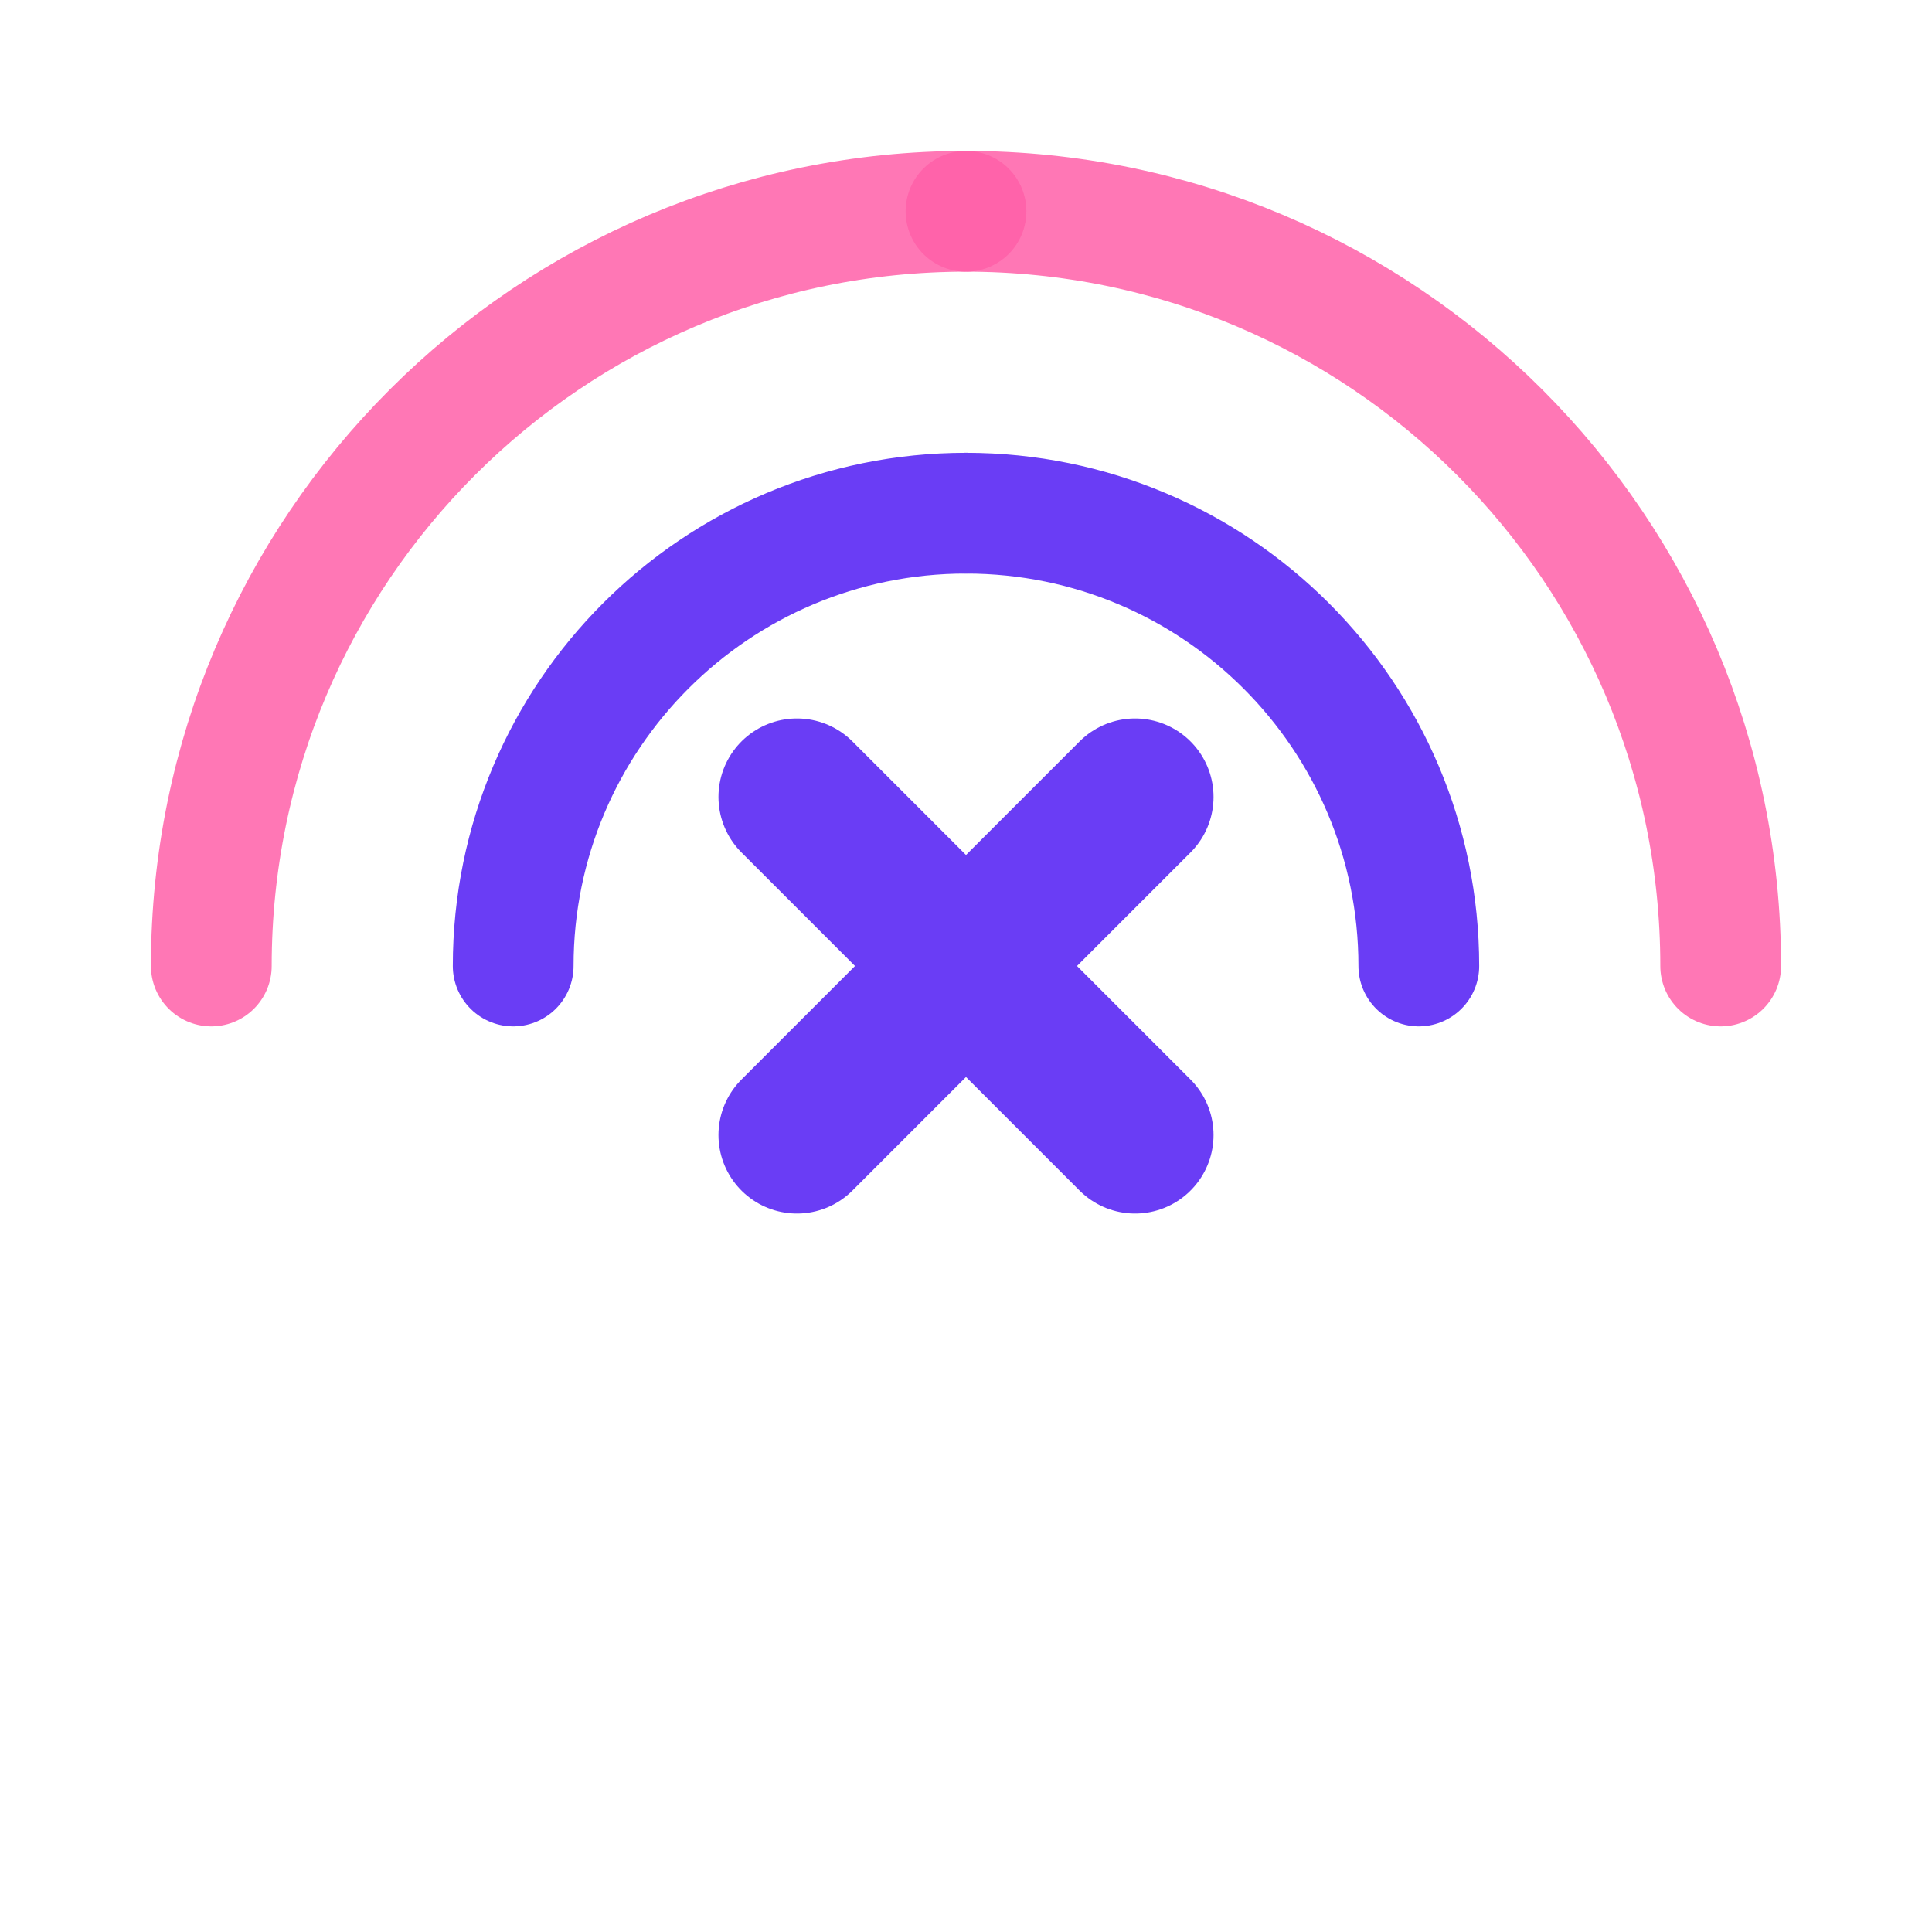
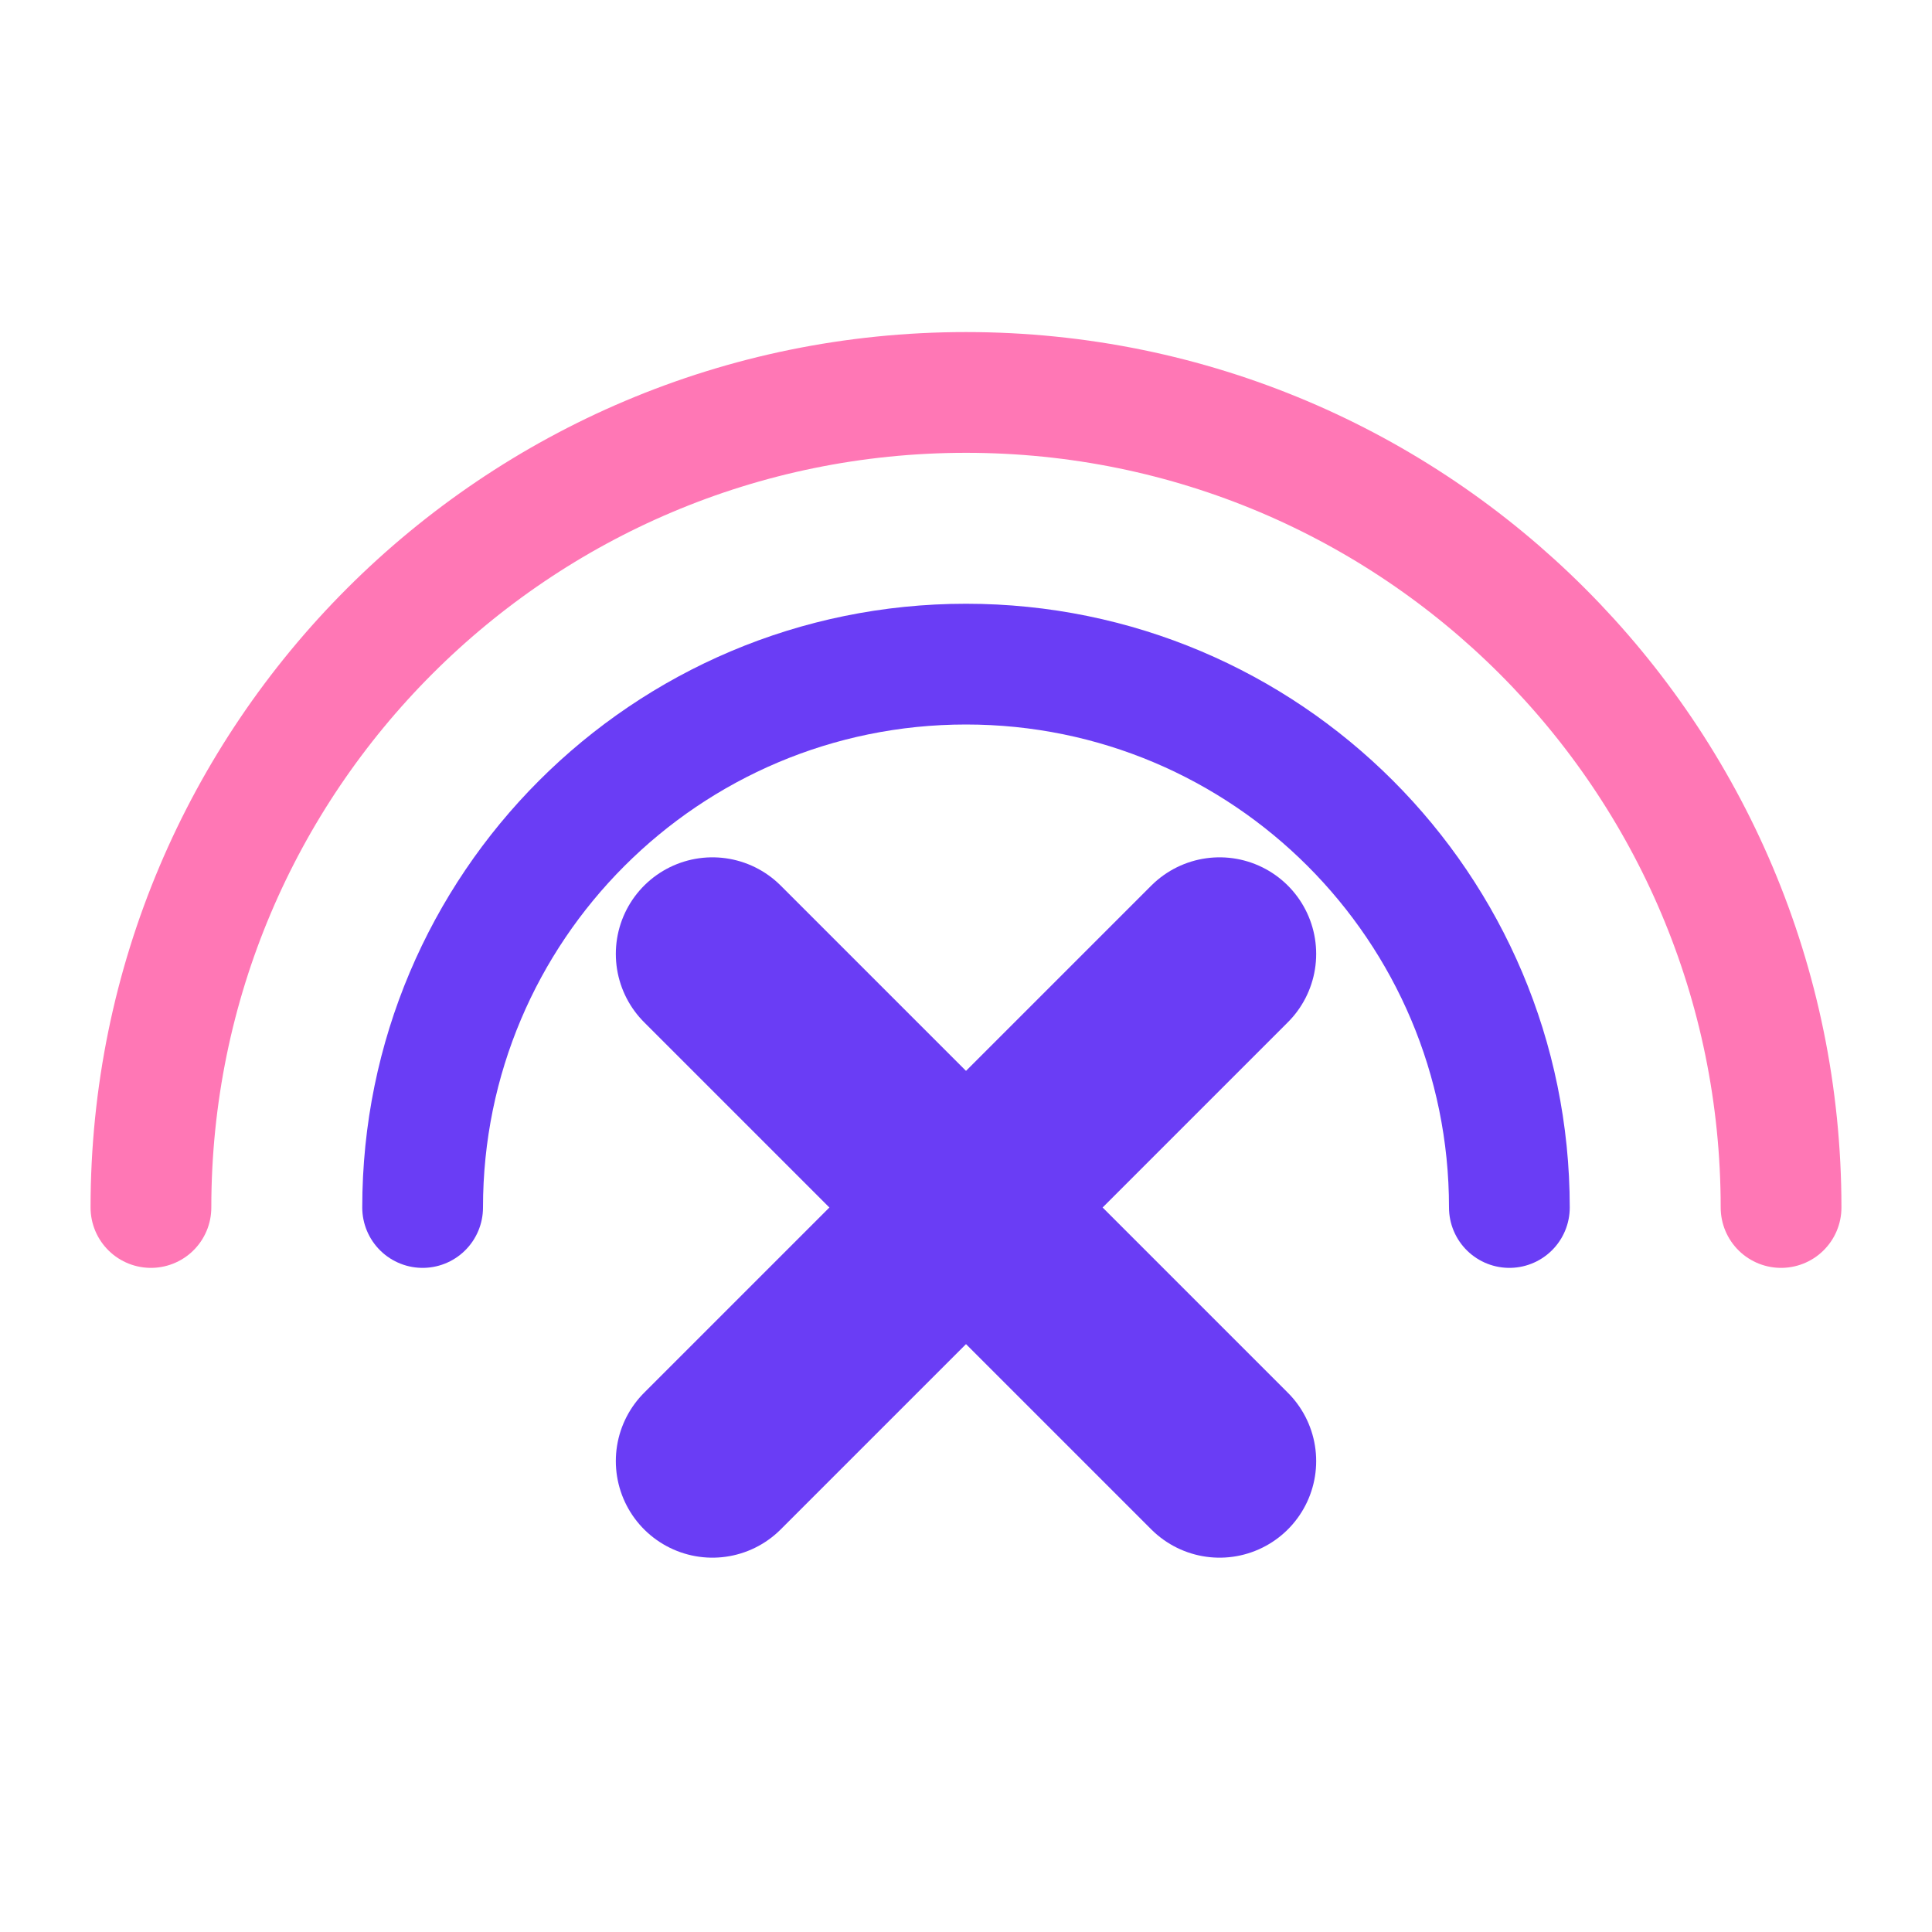
<svg xmlns="http://www.w3.org/2000/svg" viewBox="0 0 32 32">
-   <path d="M16 8.5 A7.5 7.5 0 0 1 23.5 16" fill="none" stroke="#6a3df5" stroke-width="2" stroke-linecap="round" />
-   <path d="M16 8.5 A7.5 7.5 0 0 0 8.5 16" fill="none" stroke="#6a3df5" stroke-width="2" stroke-linecap="round" />
-   <path d="M16 3.5 A12.5 12.5 0 0 1 28.5 16" fill="none" stroke="#ff5fa8" stroke-width="2" stroke-linecap="round" opacity="0.85" />
-   <path d="M16 3.5 A12.5 12.5 0 0 0 3.5 16" fill="none" stroke="#ff5fa8" stroke-width="2" stroke-linecap="round" opacity="0.85" />
-   <path d="M13.2 13.2 L18.8 18.8" stroke="#6a3df5" stroke-width="2.6" stroke-linecap="round" />
-   <path d="M18.8 13.2 L13.2 18.8" stroke="#6a3df5" stroke-width="2.6" stroke-linecap="round" />
+   <g transform="translate(0, 4)">
+     <path d="M7 16 A9 9 0 0 1 25 16" fill="none" stroke="#6a3df5" stroke-width="2" stroke-linecap="round" />
+     <path d="M2.5 16 A13.5 13.5 0 0 1 29.5 16" fill="none" stroke="#ff5fa8" stroke-width="2" stroke-linecap="round" opacity="0.85" />
+     <path d="M11.8 11.8 L20.2 20.2" stroke="#6a3df5" stroke-width="3.2" stroke-linecap="round" />
+     <path d="M20.2 11.8 L11.8 20.2" stroke="#6a3df5" stroke-width="3.2" stroke-linecap="round" />
+   </g>
</svg>
